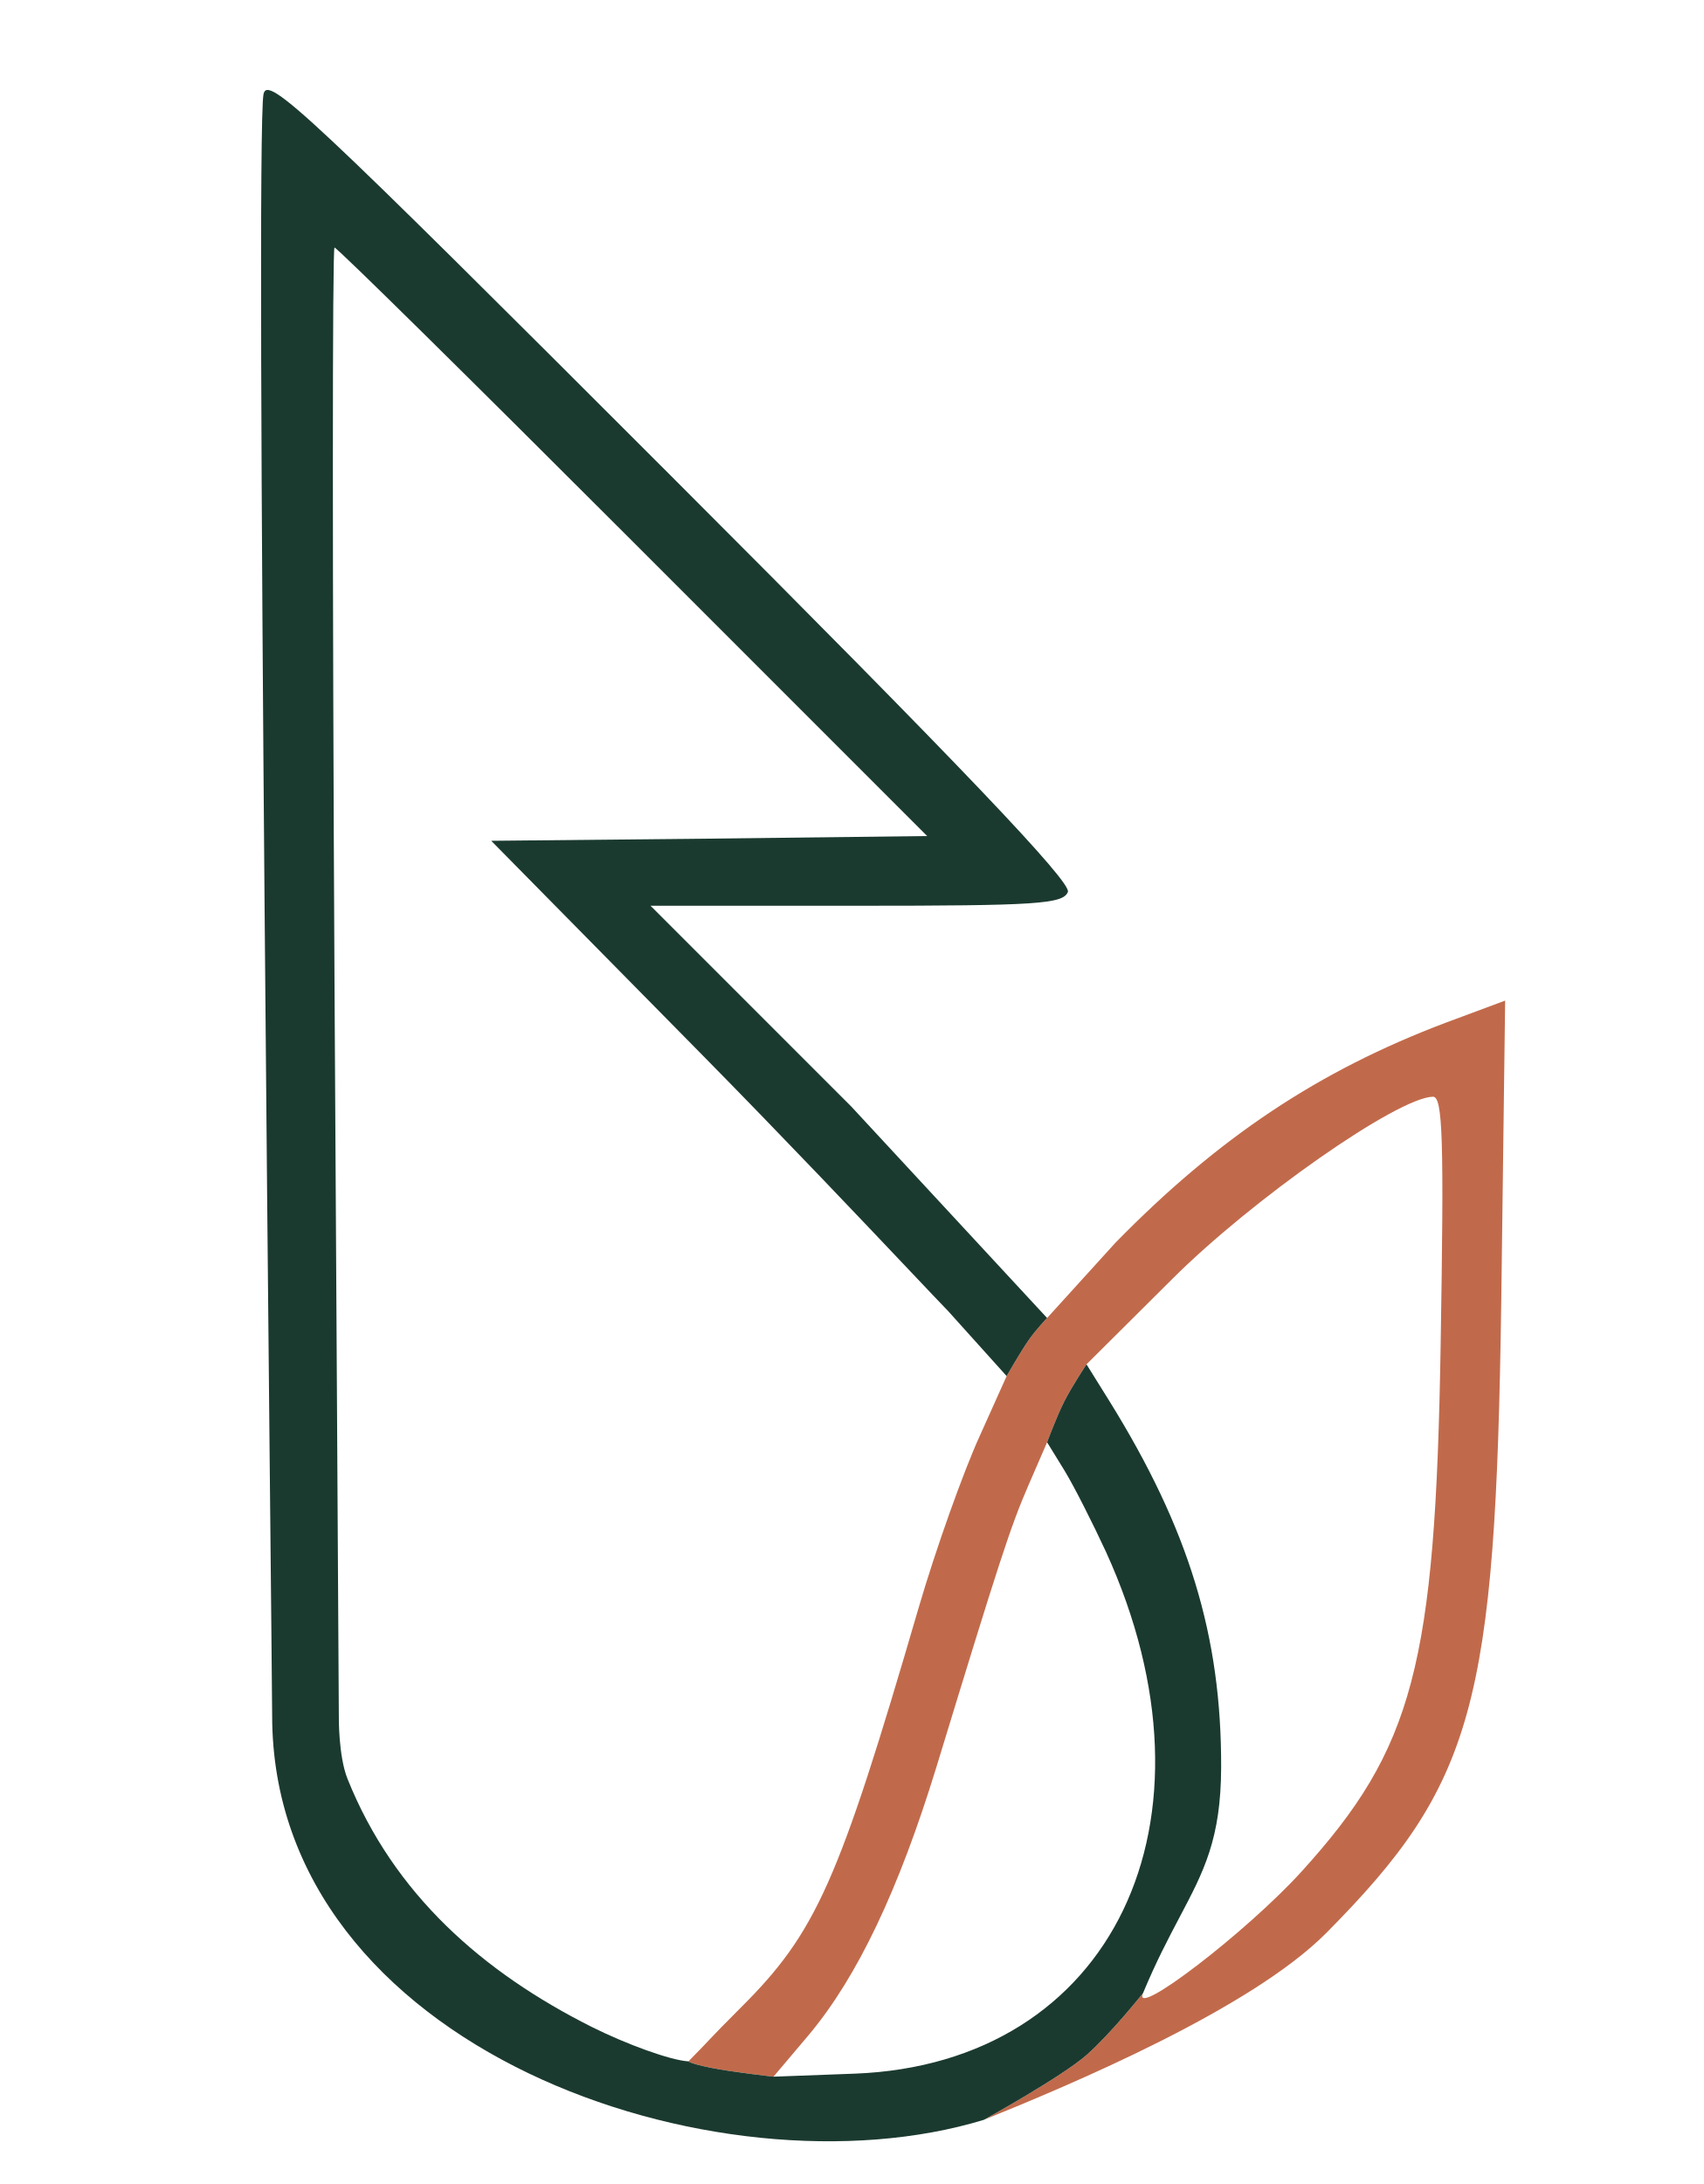
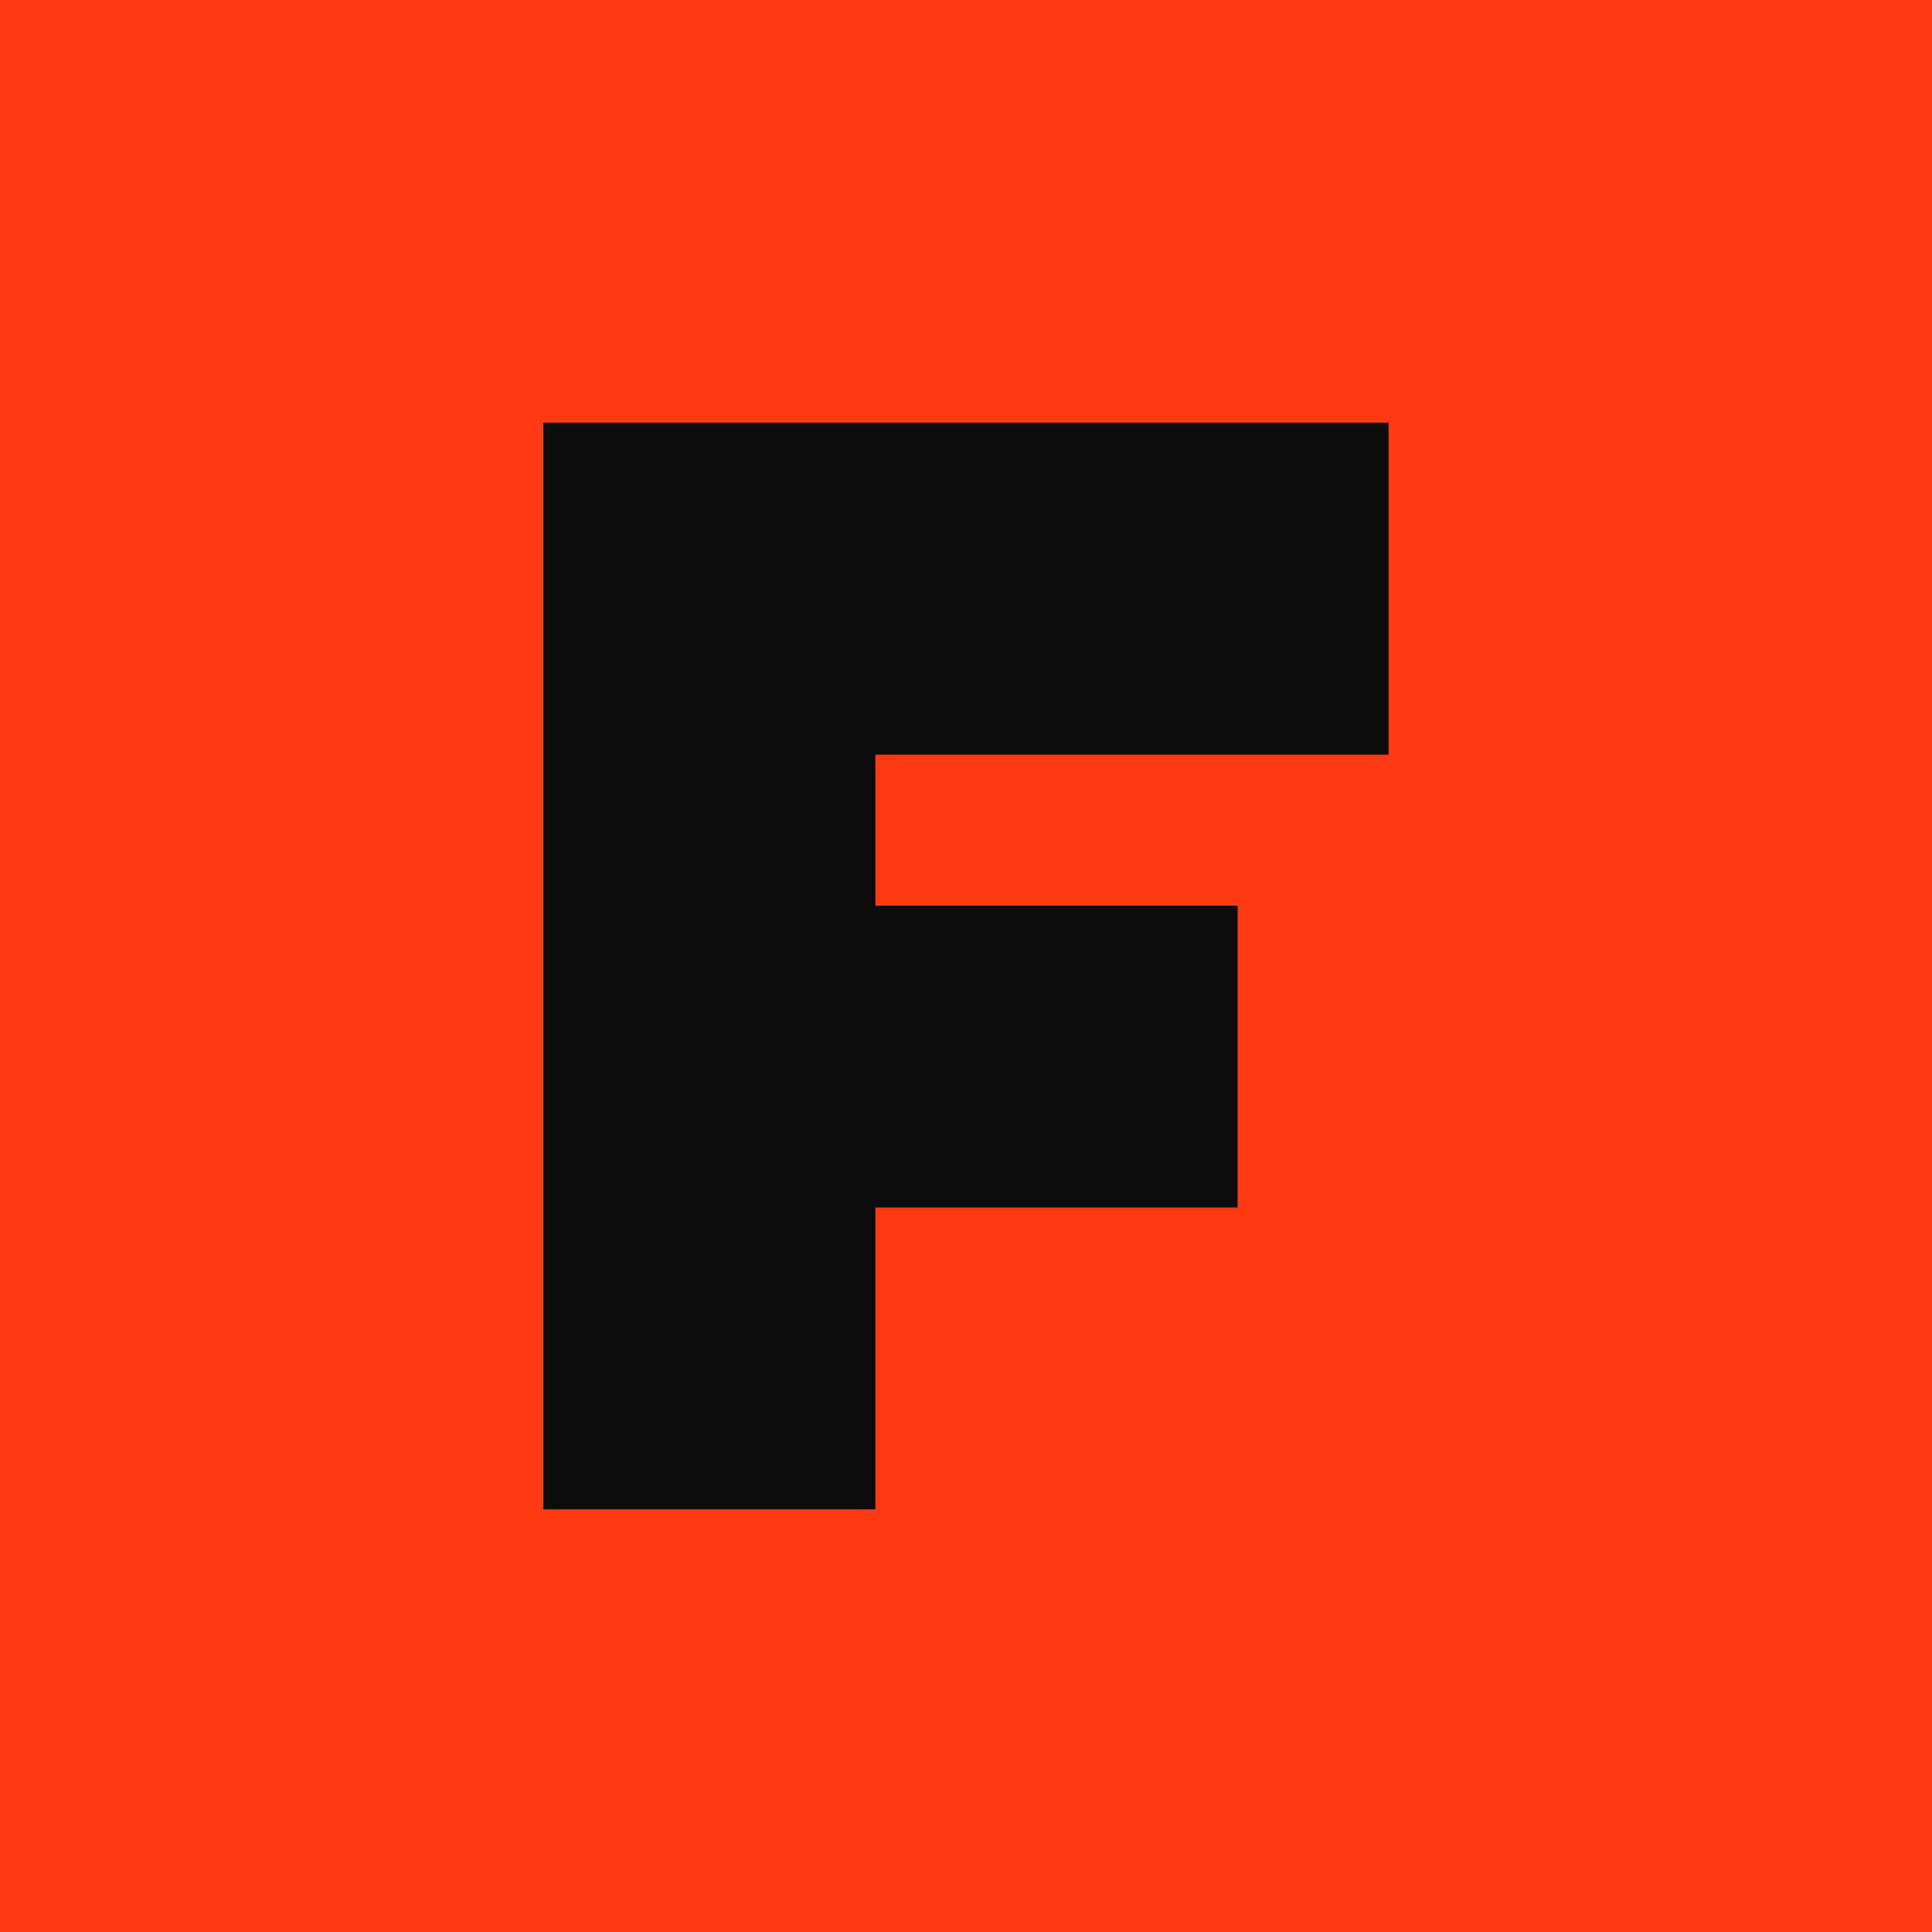
- <svg xmlns="http://www.w3.org/2000/svg" width="646" height="828" viewBox="0 0 646 828" fill="none">
-   <path d="M569.287 493.444C567.153 646.616 558.944 676.331 502.962 732.807C474.395 761.576 406.514 790.168 373.107 803.666C373.107 803.666 402.693 787.304 412.01 779.107C421.327 770.911 433.44 755.645 433.44 755.645C429.172 765.824 472.754 732.478 493.604 709.494C535.96 662.869 544.333 631.348 546.303 510.025C547.616 431.715 547.124 415.626 543.348 415.791C529.886 416.119 474.724 454.699 444.352 485.071L412.01 517.249C412.01 517.249 406.521 525.54 403.638 531.203C400.639 537.093 397.071 546.8 397.071 546.8L390.011 563.053C383.116 578.978 379.176 591.126 355.043 670.093C340.76 716.554 325.163 749.388 306.776 771.387L293.314 787.312C293.314 787.312 277.659 785.567 269.678 783.965C261.697 782.363 261.059 781.502 261.059 781.502C269.678 772.815 267.978 774.067 280.673 761.373C309.567 732.642 317.94 713.763 348.312 609.678C354.878 587.186 365.385 557.799 371.624 544.173L381.726 521.7C381.726 521.7 387.015 512.455 390.011 508.156C393.008 503.856 397.071 499.682 397.071 499.682L423.01 471.117C462.083 431.223 500.006 405.94 548.273 387.717L570.765 379.344L569.287 493.444Z" fill="#C16A4B" />
-   <path d="M103.203 650.392C103.203 633.747 96.636 53.135 99.919 35.733C101.397 28.18 116.337 42.299 254.241 180.204C365.057 291.02 406.264 334.361 404.951 338.137C403.145 342.734 393.295 343.391 324.835 343.391H246.689L322.865 419.567L397.071 499.682C397.071 499.682 393.008 503.856 390.011 508.156C387.015 512.455 381.726 521.7 381.726 521.7L359.562 497.074C356.671 494.093 351.574 488.712 344.794 481.553L344.79 481.55L344.758 481.515C326.891 462.653 297.366 431.482 265.733 399.373L186.274 318.765L268.852 317.944L351.595 316.959L240.122 205.486C178.722 144.086 127.829 93.849 126.844 93.849C126.023 93.849 126.023 219.113 126.844 372.121L128.485 650.392C128.485 650.392 128.257 665.603 131.774 674.38C149.34 718.214 183.155 747.746 224.362 768.432C237.548 775.025 254.319 781.136 261.059 781.502C261.059 781.502 261.697 782.363 269.678 783.965C277.659 785.567 293.314 787.312 293.314 787.312L324.178 786.163C421.861 782.387 466.023 690.614 419.398 588.335C414.309 577.336 407.249 563.381 403.638 557.471L397.071 546.8C397.071 546.8 400.639 537.093 403.638 531.203C406.521 525.54 412.01 517.249 412.01 517.249L420.711 531.203C450.755 579.634 463.232 620.185 463.068 670.093C462.979 697.178 456.536 709.378 447.344 726.784L447.342 726.788C443.164 734.701 438.416 743.691 433.44 755.645C433.44 755.645 421.327 770.911 412.01 779.107C402.693 787.304 373.107 803.666 373.107 803.666C272.141 834.447 103.203 776.761 103.203 650.392Z" fill="#1B3A2F" />
+ <svg xmlns="http://www.w3.org/2000/svg" viewBox="0 0 64 64" role="img" aria-label="Foxyline">
+   <rect width="64" height="64" fill="#FF3B14" />
+   <path d="M18 14 H46 V25 H29 V30 H41 V40 H29 V50 H18 Z" fill="#0D0D0D" />
</svg>
